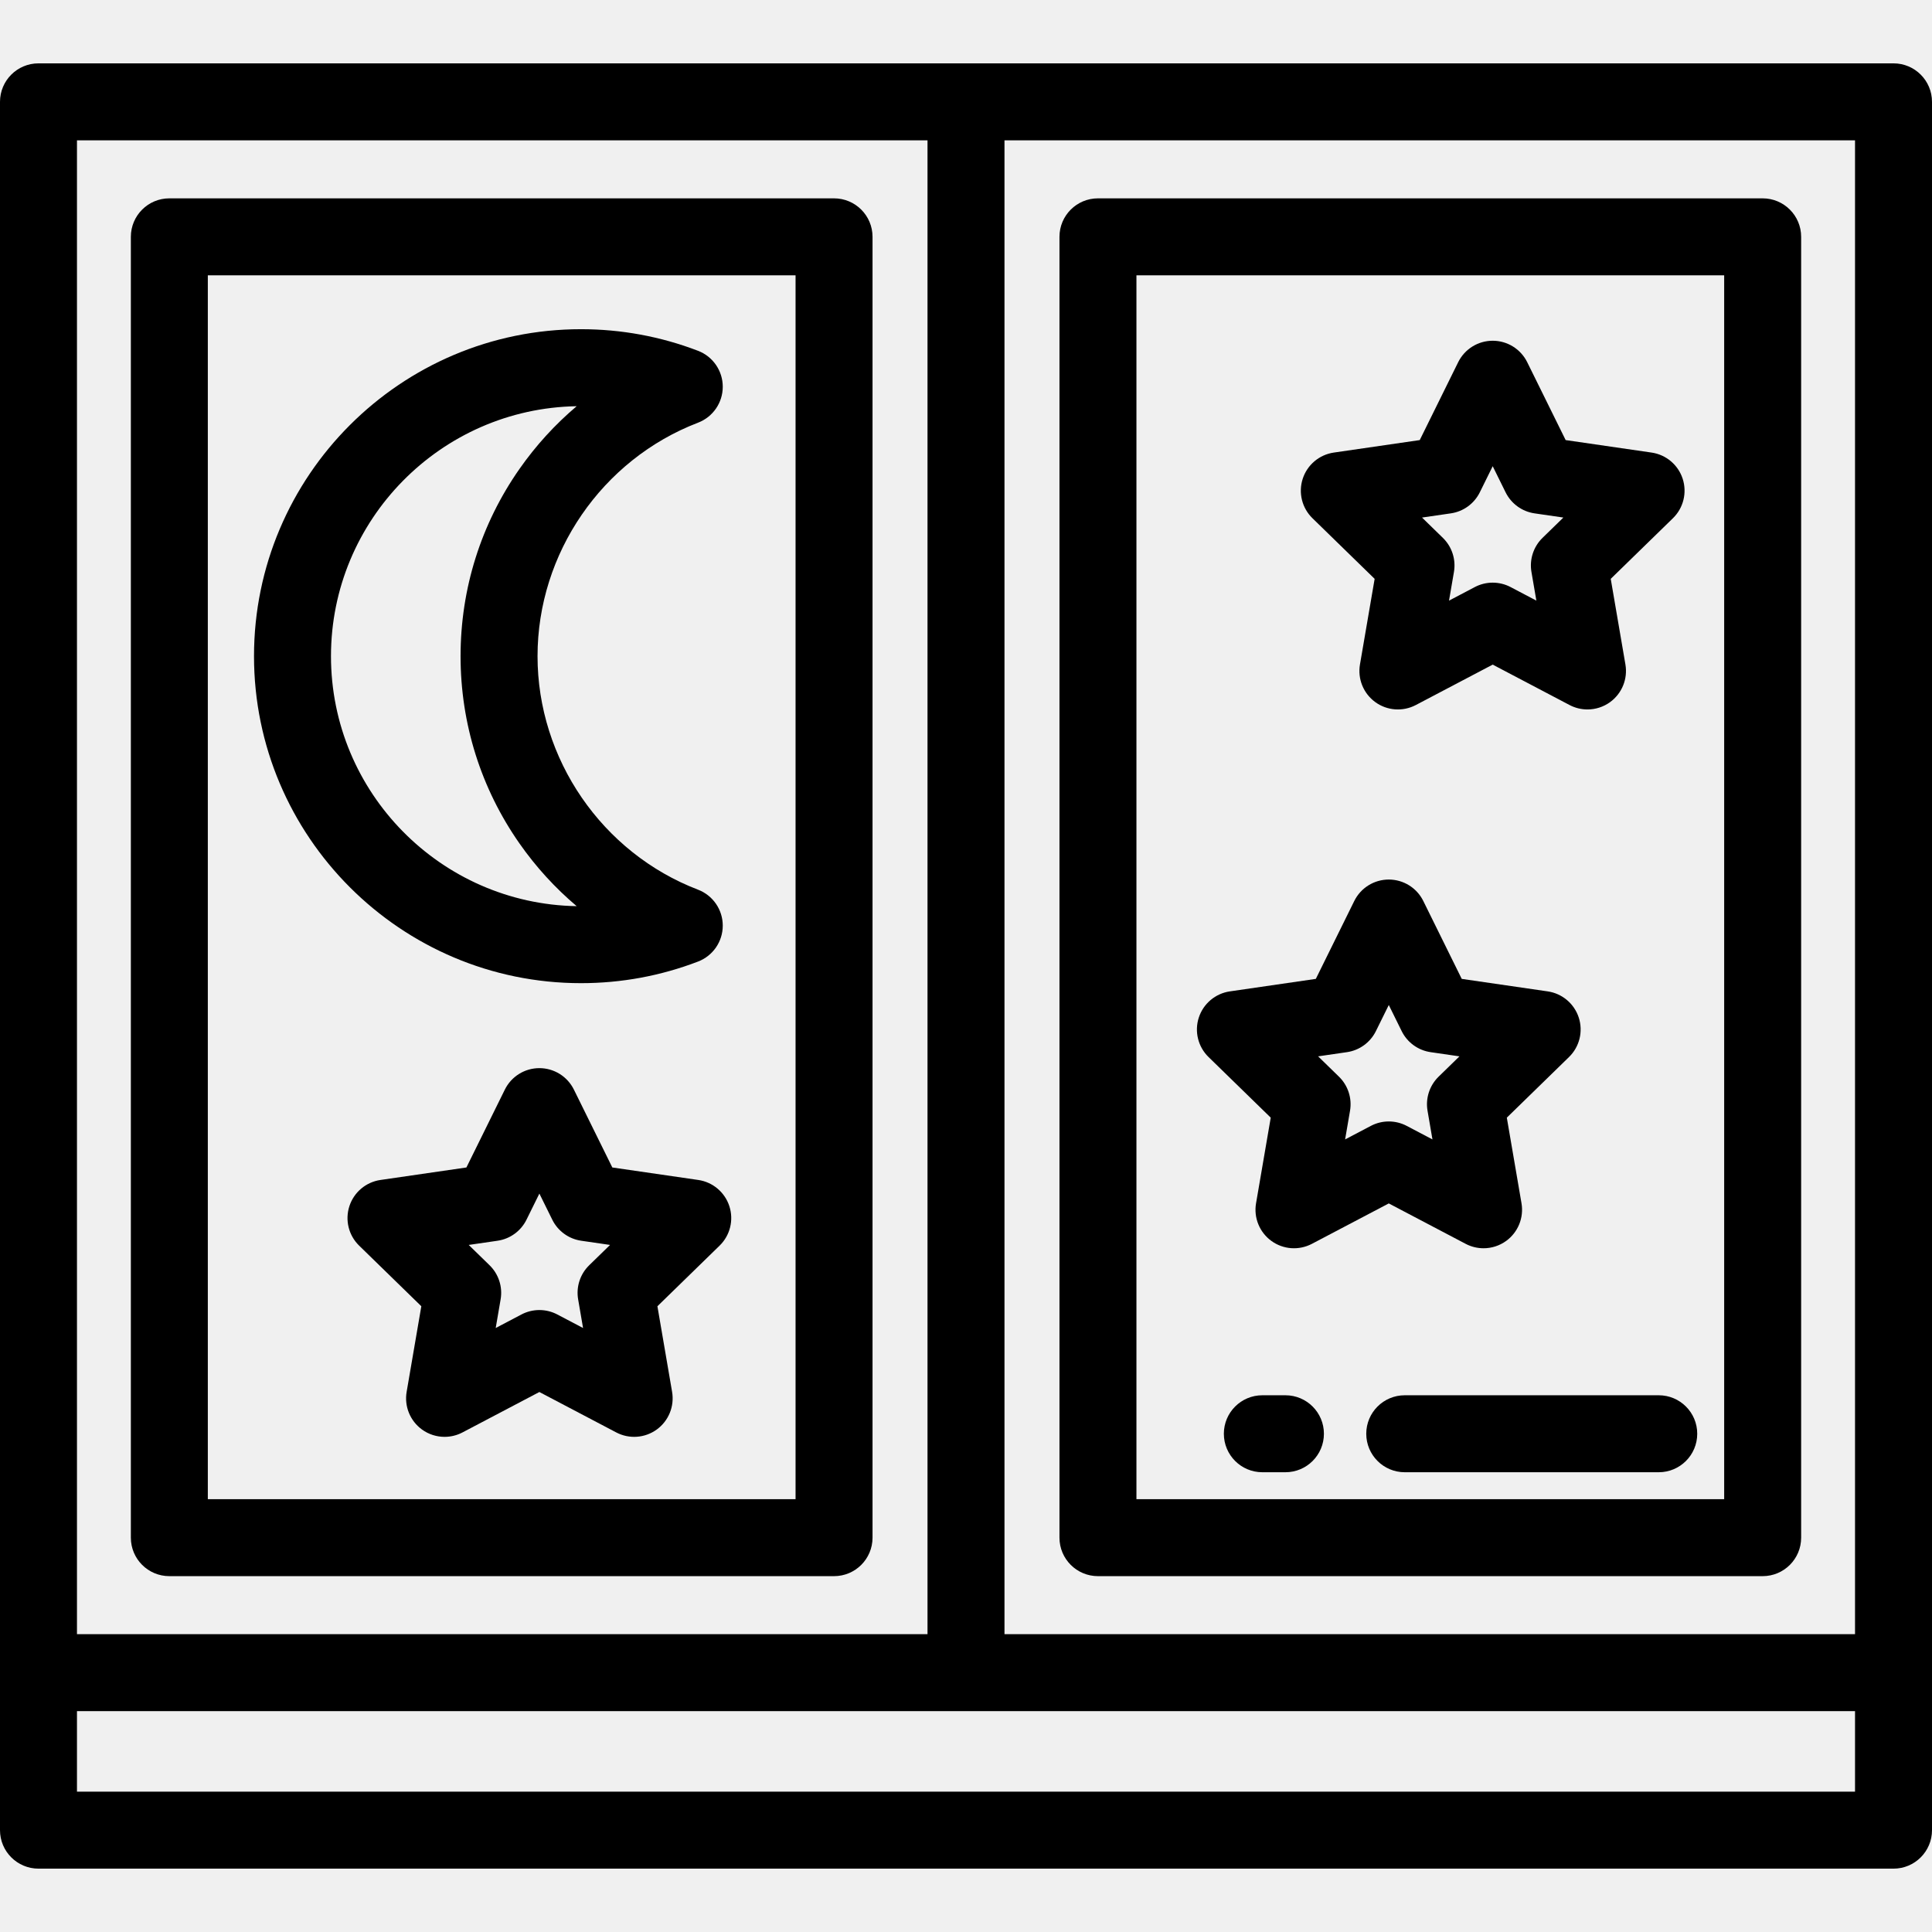
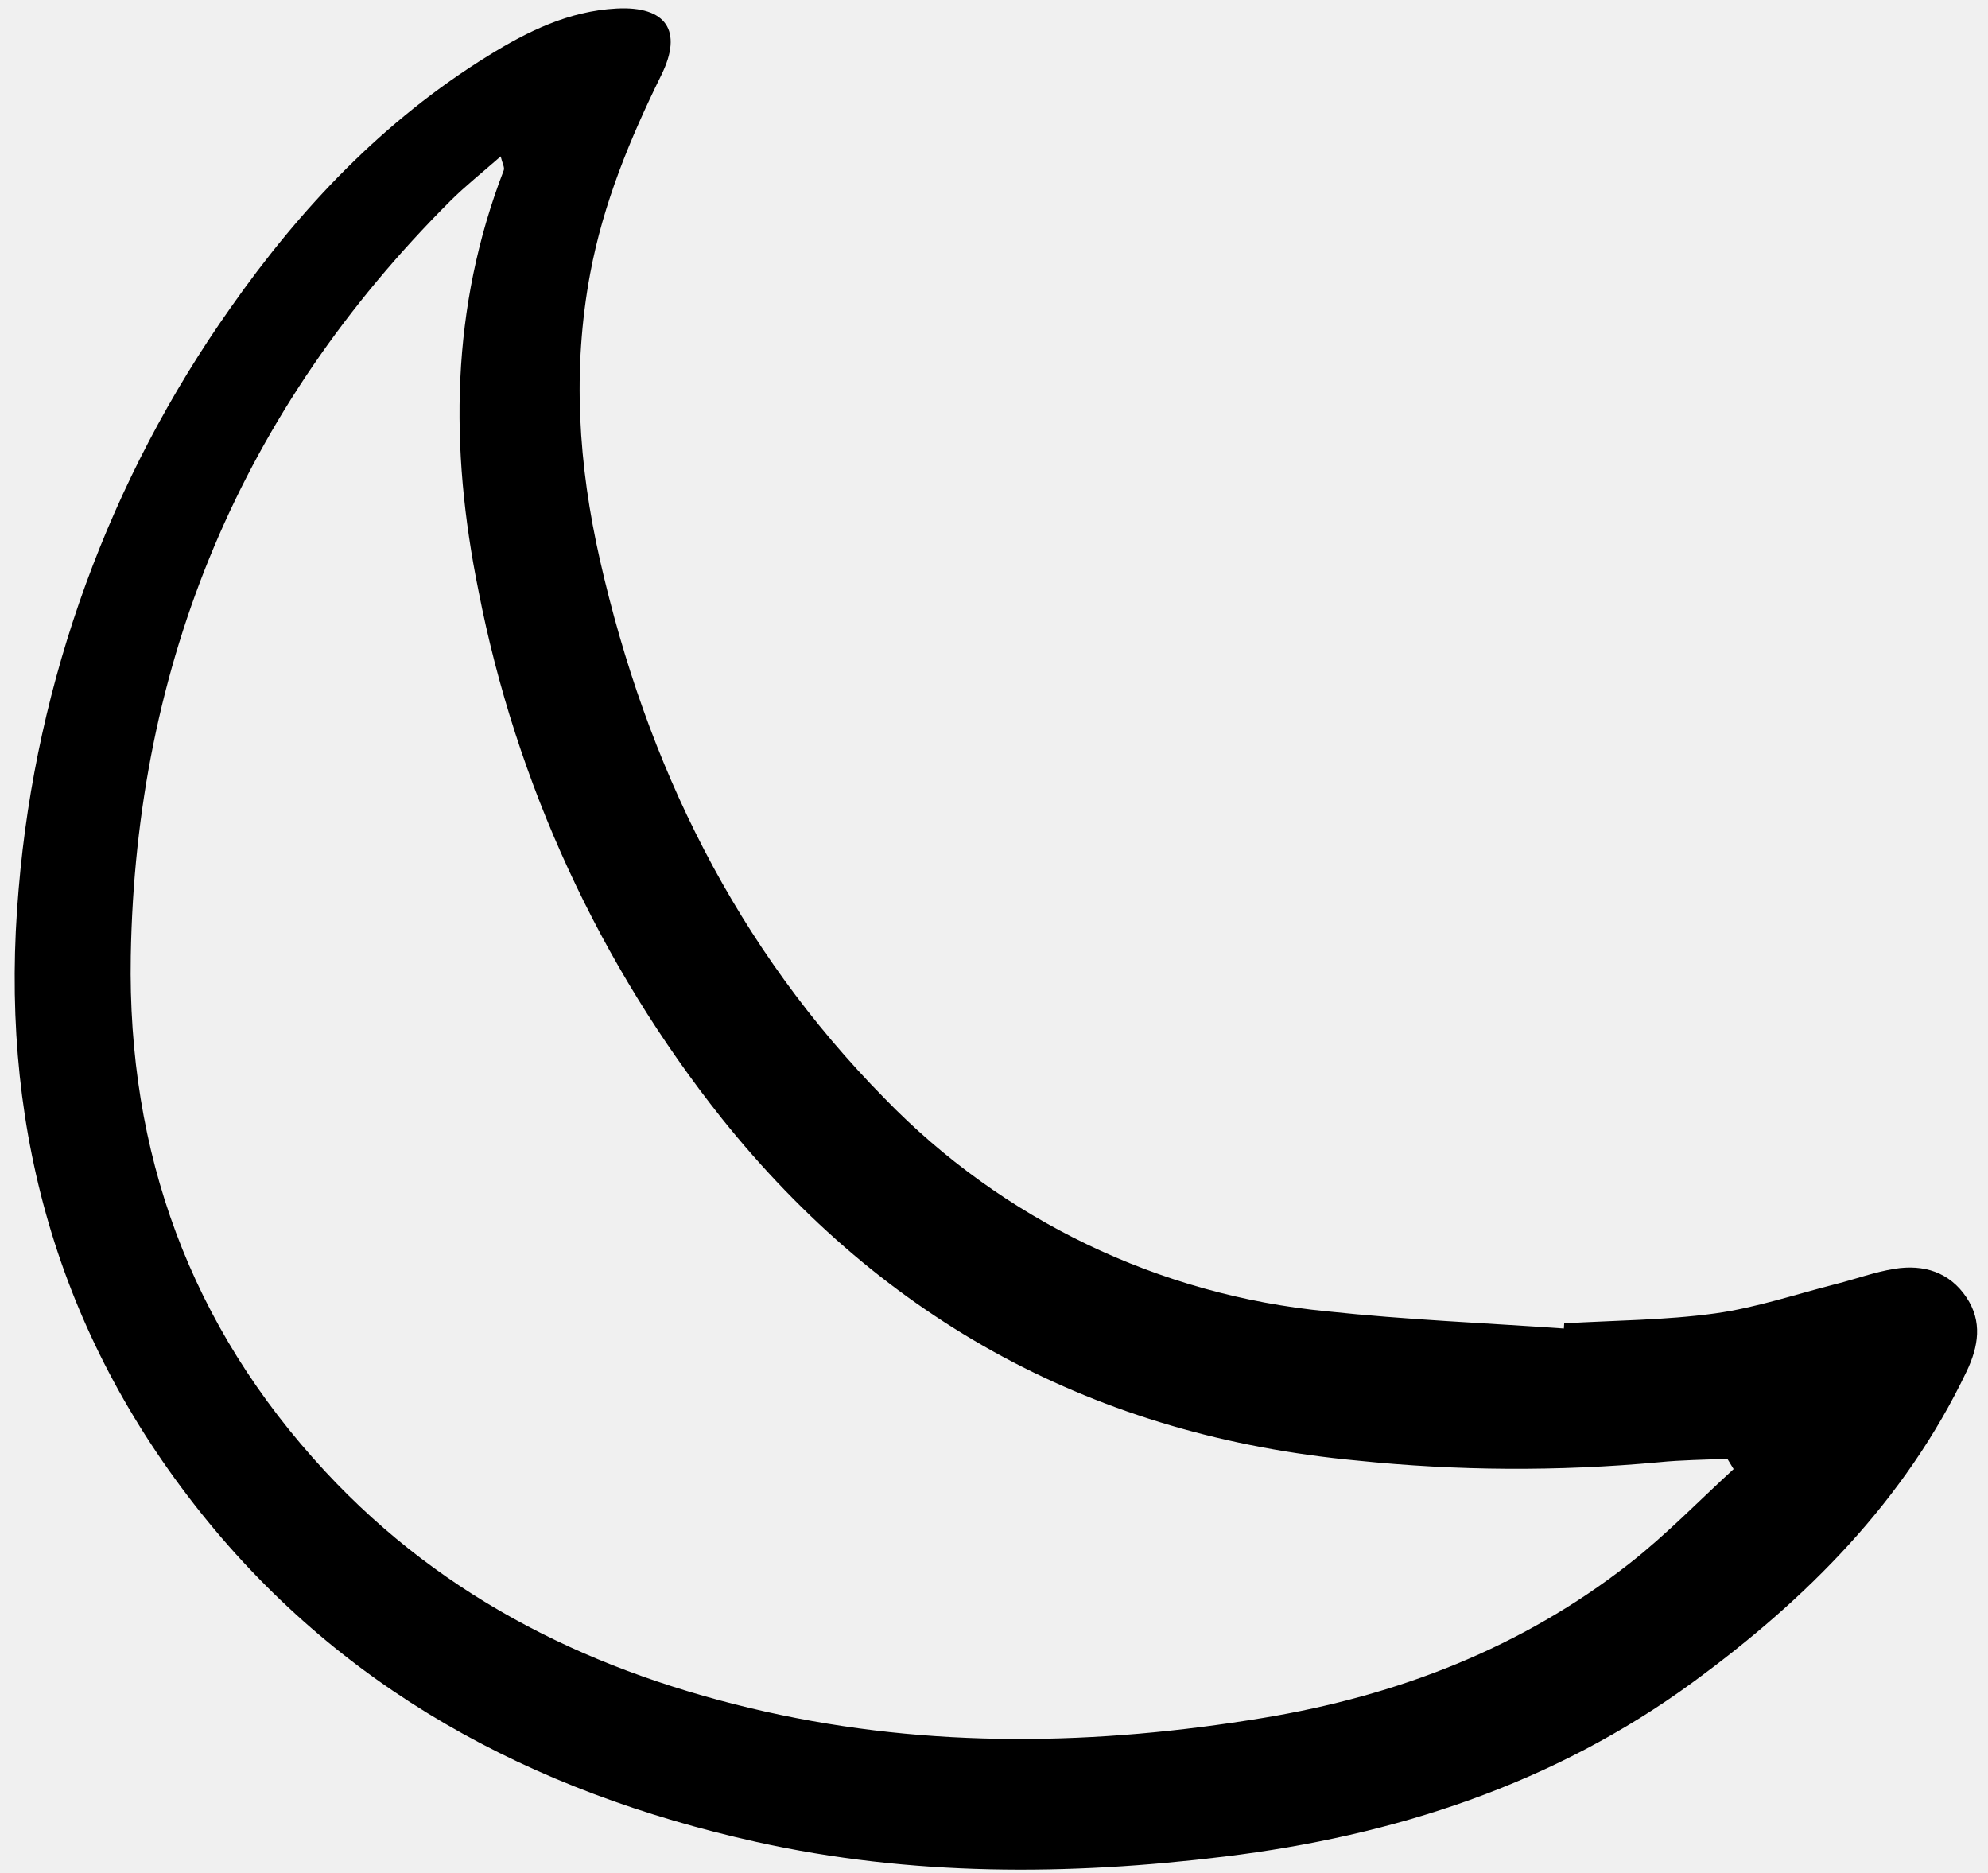
- <svg xmlns="http://www.w3.org/2000/svg" version="1.1" id="Layer_1" x="0px" y="0px" viewBox="0 0 512 512" style="enable-background:new 0 0 512 512;" xml:space="preserve">
-   <g>
-     <g>
-       <path d="M501.801,16.79H10.199C4.567,16.79,0,21.356,0,26.989v458.022c0,5.633,4.567,10.199,10.199,10.199h491.602    c5.632,0,10.199-4.566,10.199-10.199V26.989C512,21.356,507.433,16.79,501.801,16.79z M20.398,37.188h225.402v395.885H20.398    V37.188z M491.602,474.812H20.398v-21.34h471.203V474.812z M491.602,433.073H266.199V37.188h225.402V433.073z" />
-     </g>
+ <svg xmlns="http://www.w3.org/2000/svg" width="155" height="146" viewBox="0 0 155 146" fill="none">
+   <g clip-path="url(#clip0)">
+     <path d="M121.957 103.163C125.881 102.928 129.837 102.923 133.72 102.388C136.915 101.948 140.025 100.889 143.171 100.09C144.691 99.704 146.182 99.155 147.722 98.908C149.978 98.547 152.001 99.16 153.325 101.147C154.572 103.018 154.264 104.954 153.333 106.905C148.513 117.012 140.849 124.655 131.986 131.141C121.135 139.082 108.699 143.113 95.481 144.727C83.273 146.22 71.044 146.272 58.953 143.581C41.441 139.684 26.348 131.645 15.144 117.275C4.135 103.155 -0.099 87.019 1.456 69.298C2.827 52.995 8.529 37.355 17.974 23.996C23.422 16.215 29.905 9.387 38.073 4.34C41.149 2.437 44.353 0.862 48.074 0.665C51.929 0.464 53.271 2.383 51.563 5.85C49.128 10.796 47.039 15.85 46.019 21.306C44.611 28.826 45.094 36.254 46.782 43.677C50.418 59.666 57.388 73.88 68.981 85.637C78.143 95.088 90.371 100.969 103.474 102.226C109.604 102.883 115.778 103.131 121.932 103.566C121.939 103.437 121.948 103.299 121.957 103.163ZM135.166 114.522L134.675 113.716C132.895 113.803 131.106 113.809 129.336 113.989C121.505 114.712 113.623 114.668 105.801 113.858C85.496 111.959 68.987 103.067 56.272 87.182C46.739 75.19 40.233 61.079 37.304 46.042C35.046 34.906 35.138 23.989 39.277 13.274C39.361 13.058 39.167 12.736 39.037 12.19C37.608 13.449 36.288 14.491 35.106 15.669C18.843 31.915 10.593 51.616 10.196 74.523C9.93 89.845 14.822 103.357 25.358 114.71C34.718 124.796 46.481 130.463 59.665 133.425C72.548 136.32 85.547 136.06 98.498 133.917C108.934 132.191 118.632 128.475 127.031 121.894C129.905 119.647 132.464 116.992 135.166 114.522Z" fill="black" />
  </g>
-   <g>
-     <g>
-       <path d="M221.031,52.565H44.877c-5.632,0-10.199,4.566-10.199,10.199v344.733c0,5.633,4.567,10.199,10.199,10.199h176.154    c5.632,0,10.199-4.566,10.199-10.199V62.764C231.23,57.131,226.663,52.565,221.031,52.565z M210.832,397.298H55.076V72.963    h155.756V397.298z" />
-     </g>
-   </g>
-   <g>
-     <g>
-       <path d="M467.124,52.565H290.969c-5.632,0-10.199,4.566-10.199,10.199v344.733c0,5.633,4.567,10.199,10.199,10.199h176.155    c5.632,0,10.199-4.566,10.199-10.199V62.764C477.323,57.131,472.755,52.565,467.124,52.565z M456.924,397.298H301.168V72.963    h155.756V397.298z" />
-     </g>
-   </g>
-   <g>
-     <g>
-       <path d="M340.653,369.76h-6.12c-5.632,0-10.199,4.566-10.199,10.199c0,5.633,4.567,10.199,10.199,10.199h6.12    c5.632,0,10.199-4.566,10.199-10.199C350.853,374.326,346.285,369.76,340.653,369.76z" />
-     </g>
-   </g>
-   <g>
-     <g>
-       <path d="M439.586,369.76h-67.315c-5.632,0-10.199,4.566-10.199,10.199c0,5.633,4.567,10.199,10.199,10.199h67.315    c5.632,0,10.199-4.566,10.199-10.199C449.785,374.326,445.218,369.76,439.586,369.76z" />
-     </g>
-   </g>
-   <g>
-     <g>
-       <path d="M184.992,235.778c-25.444-9.759-42.539-34.627-42.539-61.882c0-27.254,17.095-52.123,42.539-61.882    c3.943-1.513,6.547-5.299,6.547-9.523c0-4.224-2.604-8.01-6.547-9.523c-9.91-3.8-20.346-5.727-31.023-5.727    c-47.782,0-86.654,38.873-86.654,86.654c0,47.782,38.872,86.654,86.654,86.654c10.678,0,21.115-1.927,31.023-5.727    c3.943-1.513,6.547-5.299,6.547-9.523S188.935,237.291,184.992,235.778z M87.713,173.896c0-36.152,29.102-65.635,65.113-66.246    c-5.701,4.815-10.792,10.383-15.149,16.606c-10.221,14.598-15.622,31.763-15.622,49.641c0,17.877,5.403,35.042,15.622,49.641    c4.356,6.223,9.448,11.79,15.149,16.605C116.816,239.532,87.713,210.05,87.713,173.896z" />
-     </g>
-   </g>
-   <g>
-     <g>
-       <path d="M193.287,319.647c-1.201-3.694-4.393-6.385-8.235-6.943l-22.78-3.311l-10.187-20.642c-1.72-3.481-5.264-5.685-9.147-5.685    c-3.883,0-7.428,2.204-9.147,5.686l-10.186,20.641l-22.78,3.311c-3.842,0.558-7.033,3.249-8.233,6.942    c-1.199,3.692-0.199,7.745,2.58,10.455l16.483,16.068l-3.891,22.687c-0.657,3.826,0.917,7.693,4.058,9.976    c1.777,1.291,3.882,1.948,5.996,1.948c1.624,0,3.253-0.387,4.745-1.171l20.375-10.711l20.375,10.711    c3.434,1.805,7.599,1.505,10.741-0.776c3.14-2.282,4.713-6.149,4.058-9.975l-3.89-22.688l16.483-16.068    C193.487,327.392,194.487,323.339,193.287,319.647z M156.144,335.304c-2.403,2.343-3.5,5.719-2.933,9.027l1.305,7.605l-6.829-3.59    c-1.485-0.781-3.116-1.172-4.746-1.172c-1.63,0-3.261,0.391-4.746,1.172l-6.828,3.59l1.305-7.604    c0.567-3.309-0.53-6.685-2.933-9.027l-5.525-5.385l7.635-1.11c3.322-0.482,6.193-2.569,7.679-5.58l3.414-6.918l3.415,6.918    c1.486,3.01,4.357,5.097,7.679,5.579l7.635,1.11L156.144,335.304z" />
-     </g>
-   </g>
-   <g>
-     <g>
-       <path d="M445.927,126.879c-1.2-3.692-4.392-6.383-8.233-6.942l-22.78-3.311l-10.186-20.641c-1.719-3.482-5.264-5.686-9.147-5.686    s-7.428,2.204-9.147,5.685l-10.187,20.642l-22.78,3.311c-3.842,0.558-7.033,3.249-8.233,6.942    c-1.199,3.692-0.199,7.745,2.58,10.455l16.481,16.069l-3.89,22.688c-0.656,3.826,0.917,7.693,4.058,9.975    s7.305,2.582,10.741,0.776l20.375-10.711l20.375,10.711c1.492,0.784,3.122,1.171,4.745,1.171c2.114,0,4.219-0.657,5.996-1.948    c3.14-2.282,4.714-6.149,4.058-9.976l-3.891-22.687l16.483-16.068C446.126,134.624,447.126,130.571,445.927,126.879z     M408.782,142.54c-2.403,2.343-3.5,5.719-2.933,9.027l1.305,7.604l-6.828-3.59c-2.97-1.563-6.522-1.563-9.492,0l-6.829,3.59    l1.305-7.604c0.567-3.309-0.53-6.684-2.933-9.027l-5.525-5.385l7.636-1.11c3.322-0.482,6.193-2.569,7.679-5.579l3.415-6.918    l3.414,6.918c1.486,3.011,4.357,5.098,7.679,5.58l7.635,1.11L408.782,142.54z" />
-     </g>
-   </g>
-   <g>
-     <g>
-       <path d="M418.388,269.668c-1.2-3.692-4.392-6.383-8.233-6.942l-22.78-3.311l-10.186-20.641c-1.719-3.482-5.264-5.686-9.147-5.686    s-7.428,2.204-9.147,5.685l-10.187,20.642l-22.78,3.311c-3.842,0.558-7.033,3.249-8.233,6.942    c-1.199,3.692-0.199,7.745,2.58,10.455l16.483,16.068l-3.892,22.689c-0.656,3.826,0.917,7.693,4.058,9.975    s7.306,2.582,10.741,0.776l20.375-10.711l20.375,10.711c1.492,0.784,3.122,1.171,4.745,1.171c2.114,0,4.219-0.657,5.996-1.948    c3.14-2.282,4.714-6.149,4.058-9.976l-3.891-22.687l16.483-16.068C418.588,277.413,419.587,273.36,418.388,269.668z     M381.244,285.329c-2.403,2.343-3.5,5.719-2.933,9.027l1.305,7.603l-6.828-3.59c-2.97-1.563-6.522-1.563-9.492,0l-6.829,3.59    l1.304-7.604c0.567-3.309-0.53-6.684-2.933-9.027l-5.525-5.385l7.636-1.11c3.322-0.482,6.193-2.569,7.679-5.579l3.415-6.918    l3.414,6.918c1.486,3.011,4.357,5.098,7.679,5.58l7.635,1.11L381.244,285.329z" />
-     </g>
-   </g>
-   <g>
- </g>
-   <g>
- </g>
-   <g>
- </g>
-   <g>
- </g>
-   <g>
- </g>
-   <g>
- </g>
-   <g>
- </g>
-   <g>
- </g>
-   <g>
- </g>
-   <g>
- </g>
-   <g>
- </g>
-   <g>
- </g>
-   <g>
- </g>
-   <g>
- </g>
-   <g>
- </g>
+   <defs>
+     <clipPath id="clip0">
+       <rect width="153.583" height="145.707" fill="white" transform="translate(0.579834 0.0625)" />
+     </clipPath>
+   </defs>
</svg>
